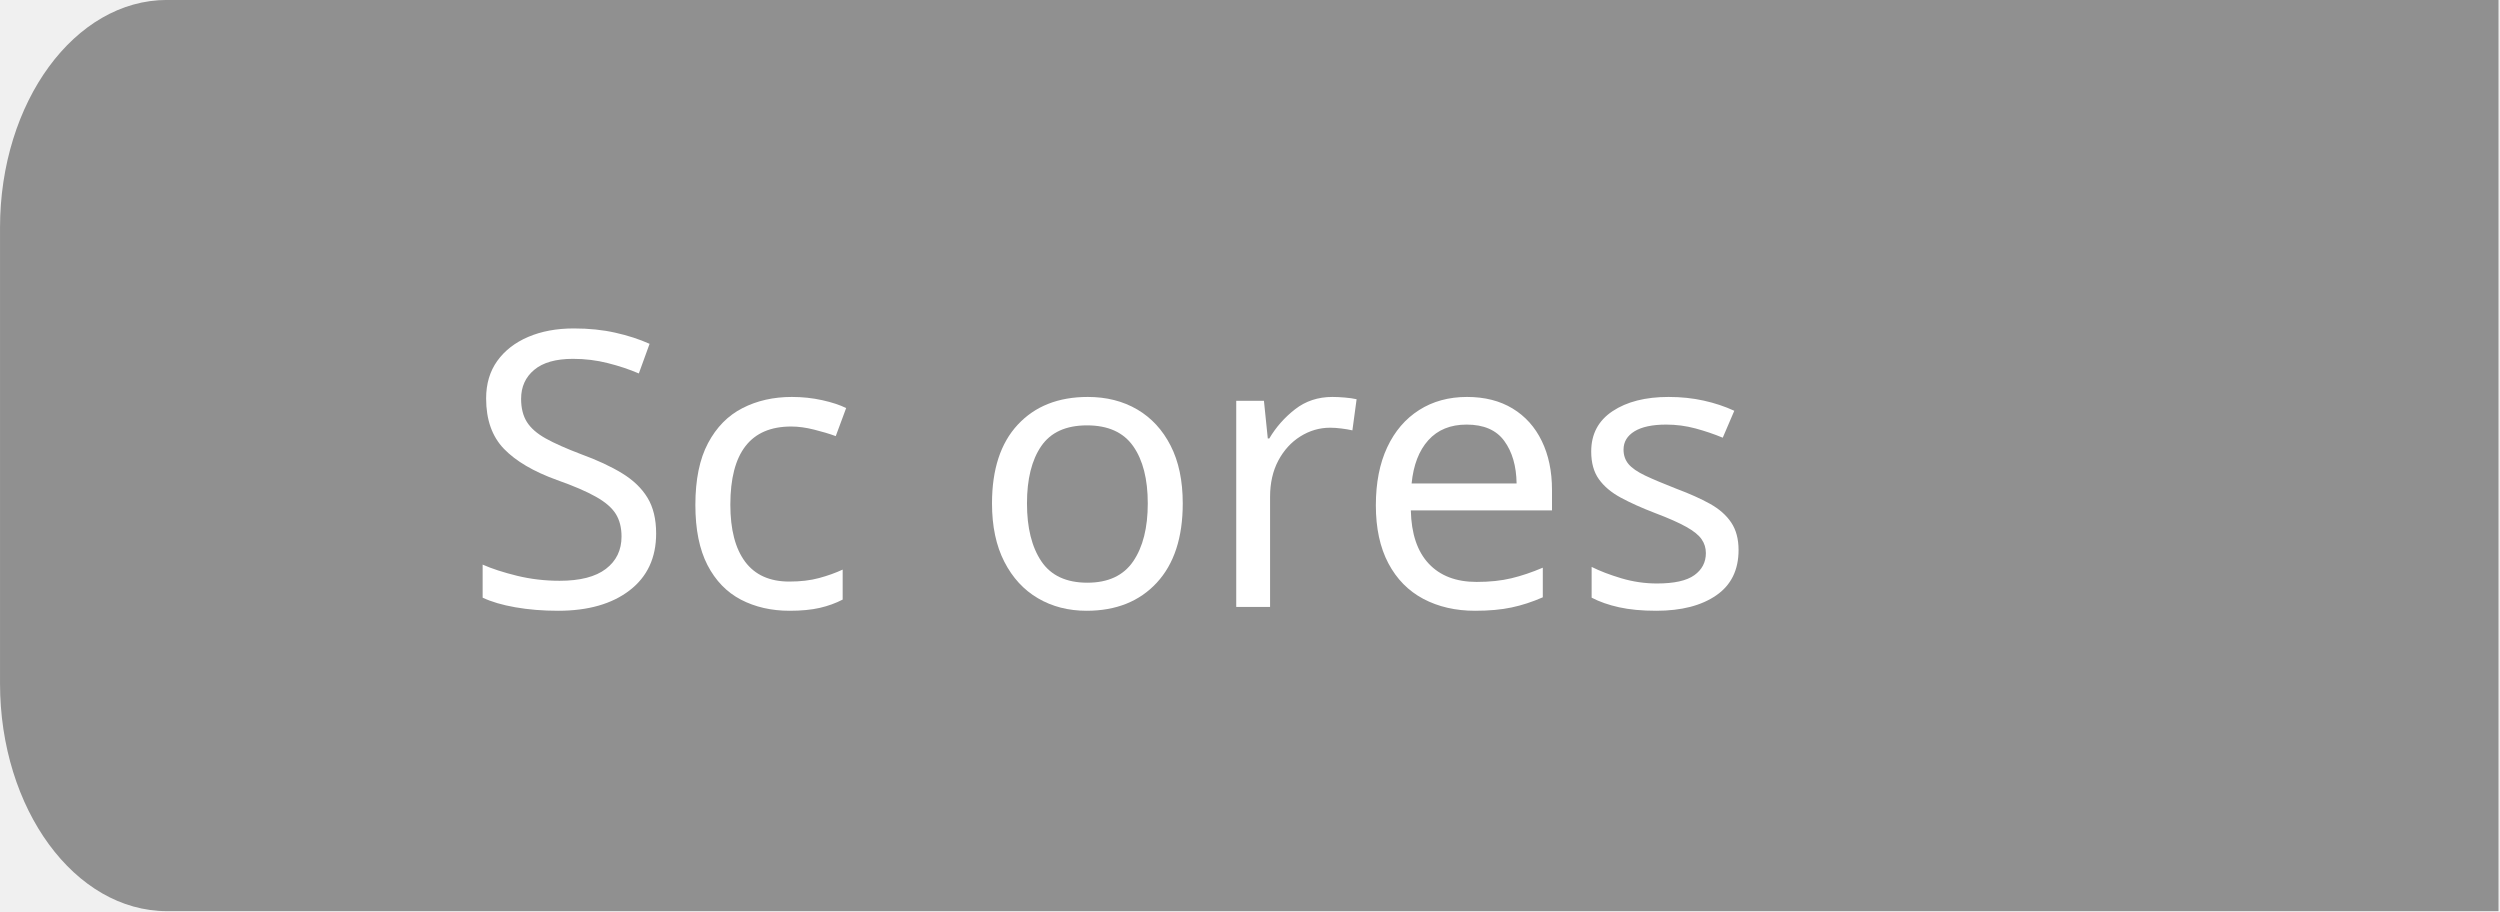
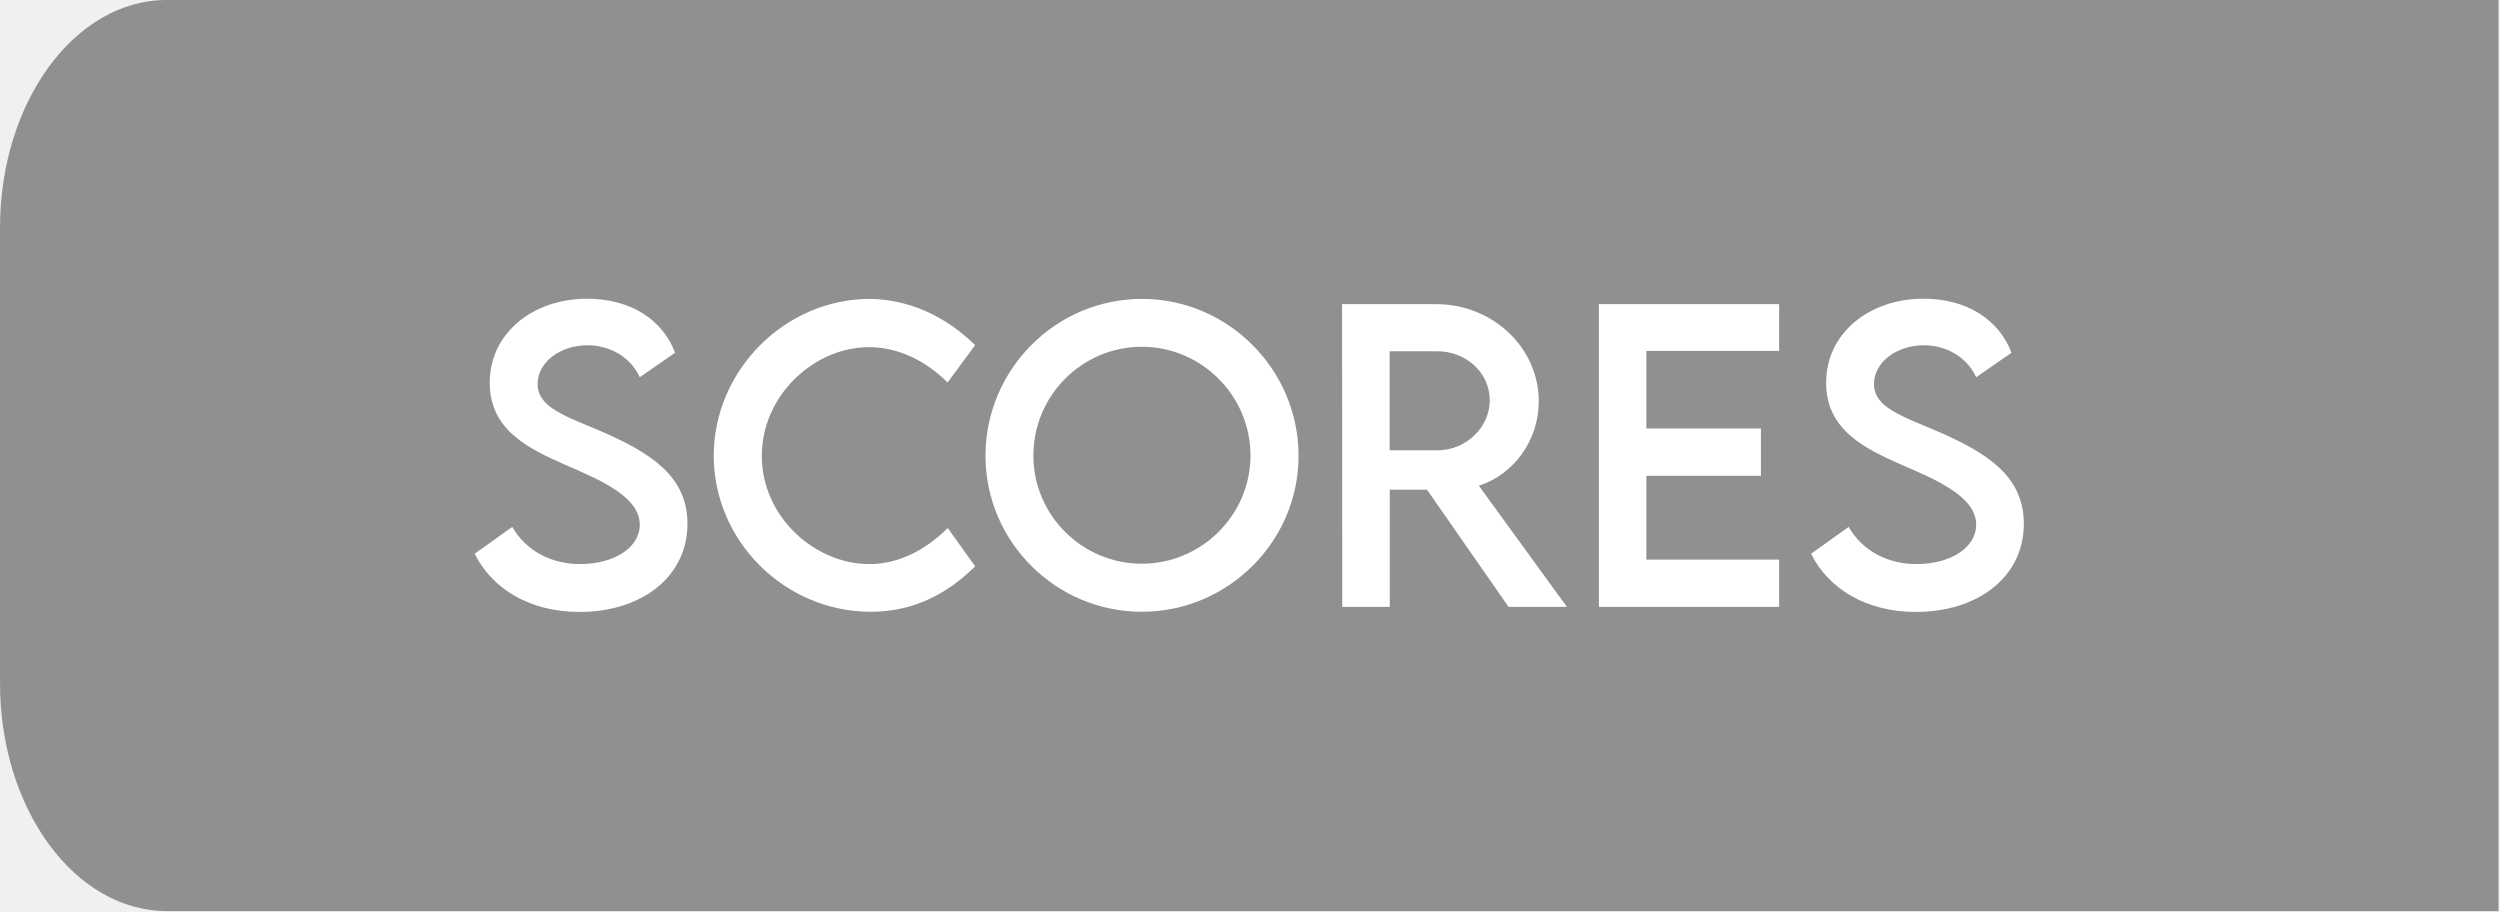
<svg xmlns="http://www.w3.org/2000/svg" width="100%" height="100%" viewBox="0 0 650 237" version="1.1" xml:space="preserve" style="fill-rule:evenodd;clip-rule:evenodd;stroke-linejoin:round;stroke-miterlimit:2;">
-   <g transform="matrix(1,0,0,1,-2062.35,-5182.92)">
-     <g transform="matrix(1,0,0,1.65026,3781.37,129.627)">
+   <g transform="matrix(1,0,0,1,-2177.55,-3759.49)">
+     <g transform="matrix(1,0,0,1.65026,3896.57,-1293.81)">
      <g transform="matrix(0.732933,0,0,0.605963,-3300.26,912.052)">
        <path d="M3043.73,3548.17L2216.65,3548.17C2183.96,3548.17 2157.42,3574.71 2157.42,3607.4L2157.42,3725.85C2157.42,3758.54 2183.96,3785.08 2216.65,3785.08L3043.73,3785.08L3043.73,3548.17Z" style="fill:rgb(144,144,144);" />
        <clipPath id="_clip1">
          <path d="M3043.73,3548.17L2216.65,3548.17C2183.96,3548.17 2157.42,3574.71 2157.42,3607.4L2157.42,3725.85C2157.42,3758.54 2183.96,3785.08 2216.65,3785.08L3043.73,3785.08L3043.73,3548.17Z" />
        </clipPath>
        <g clip-path="url(#_clip1)">
-           <g transform="matrix(1.36438,0,0,1,-85.7873,121.139)">
-             <text x="1764.51px" y="3584.84px" style="font-family:'LEMONMILK-Regular', 'LEMON MILK';font-size:100px;fill:white;">Sc<tspan x="1896.54px " y="3584.84px ">o</tspan>res</text>
+           <g transform="matrix(1,0,0,0.661672,513.3,1280.6)">
+             <path d="M1849.68,3667.52C1871.47,3667.52 1887.98,3653.95 1887.98,3632.85C1887.98,3614.1 1874.79,3605.02 1857.81,3596.76C1844.75,3590.56 1834.82,3587.24 1834.82,3577.94C1834.82,3569.52 1842.68,3562.73 1852.54,3562.73C1860.34,3562.73 1867.73,3567.23 1871.07,3575.28L1883.58,3565.68C1879.19,3552.63 1867.73,3544.44 1852.41,3544.44C1833.09,3544.44 1817.84,3558.01 1817.84,3577.49C1817.84,3596.16 1831.82,3603.4 1844.41,3609.6C1856.94,3615.58 1871.07,3622.22 1871.07,3633.21C1871.07,3642.29 1861.94,3648.71 1849.88,3648.71C1839.55,3648.71 1830.62,3643.4 1825.83,3634.1L1812.51,3644.65C1818.63,3658.38 1832.02,3667.52 1849.68,3667.52Z" style="fill:white;fill-rule:nonzero;" />
+             <path d="M1953,3667.45C1968.99,3667.45 1980.78,3659.7 1990.04,3649.6L1980.31,3634.54C1972.92,3642.66 1963.46,3648.71 1952.47,3648.71C1933.21,3648.71 1914.36,3630.19 1914.36,3606.21C1914.36,3582.36 1932.95,3563.47 1952.4,3563.47C1962.93,3563.47 1972.72,3569.01 1980.25,3577.35L1990.04,3562.67C1979.52,3551.3 1966.66,3544.74 1952.73,3544.51C1922.56,3544.51 1897.31,3572.62 1897.31,3606.13C1897.31,3639.71 1922.56,3667.45 1953,3667.45Z" style="fill:white;fill-rule:nonzero;" />
+             <path d="M2049.14,3667.45C2079.72,3667.45 2104.76,3639.86 2104.76,3606.2C2104.76,3572.25 2079.72,3544.51 2049.2,3544.51C2018.62,3544.51 1993.71,3572.25 1993.71,3606.2C1993.71,3639.86 2018.62,3667.45 2049.14,3667.45ZM2049.14,3648.57C2027.95,3648.57 2010.69,3629.45 2010.69,3606.06C2010.69,3582.51 2027.95,3563.32 2049.14,3563.32C2070.32,3563.32 2087.71,3582.51 2087.71,3606.06C2087.71,3629.45 2070.32,3648.57 2049.14,3648.57Z" style="fill:white;fill-rule:nonzero;" />
+             <path d="M2199.96,3665.53L2168.72,3617.93C2181.05,3613.51 2189.97,3600.16 2189.97,3584.8C2189.97,3563.62 2173.59,3546.58 2153.59,3546.58L2120.2,3546.58L2120.26,3665.53L2137.13,3665.53L2137.13,3619.48L2150.33,3619.48L2179.25,3665.53L2199.96,3665.53ZM2137.07,3603.99L2137.07,3565.09L2153.99,3565.09C2163.99,3565.09 2172.59,3573.29 2172.59,3584.36C2172.59,3594.99 2164.12,3604.07 2153.99,3603.99L2137.07,3603.99Z" style="fill:white;fill-rule:nonzero;" />
+             <path d="M2275.24,3564.95L2275.24,3546.58L2211.3,3546.58L2211.3,3665.53L2275.24,3665.53L2275.24,3646.94L2228.14,3646.94L2228.14,3614.02L2268.78,3614.02L2268.78,3595.43L2228.14,3595.43L2228.14,3564.95L2275.24,3564.95Z" style="fill:white;fill-rule:nonzero;" />
+             <path d="M2323.74,3667.52C2345.53,3667.52 2362.05,3653.95 2362.05,3632.85C2362.05,3614.1 2348.86,3605.02 2331.87,3596.76C2318.81,3590.56 2308.89,3587.24 2308.89,3577.94C2308.89,3569.52 2316.75,3562.73 2326.61,3562.73C2334.41,3562.73 2341.8,3567.23 2345.14,3575.28L2357.65,3565.68C2353.26,3552.63 2341.8,3544.44 2326.48,3544.44C2307.15,3544.44 2291.91,3558.01 2291.91,3577.49C2291.91,3596.16 2305.89,3603.4 2318.48,3609.6C2331.01,3615.58 2345.14,3622.22 2345.14,3633.21C2345.14,3642.29 2336.01,3648.71 2323.95,3648.71C2313.62,3648.71 2304.69,3643.4 2299.9,3634.1L2286.58,3644.65C2292.7,3658.38 2306.09,3667.52 2323.74,3667.52Z" style="fill:white;fill-rule:nonzero;" />
          </g>
        </g>
      </g>
    </g>
  </g>
</svg>
